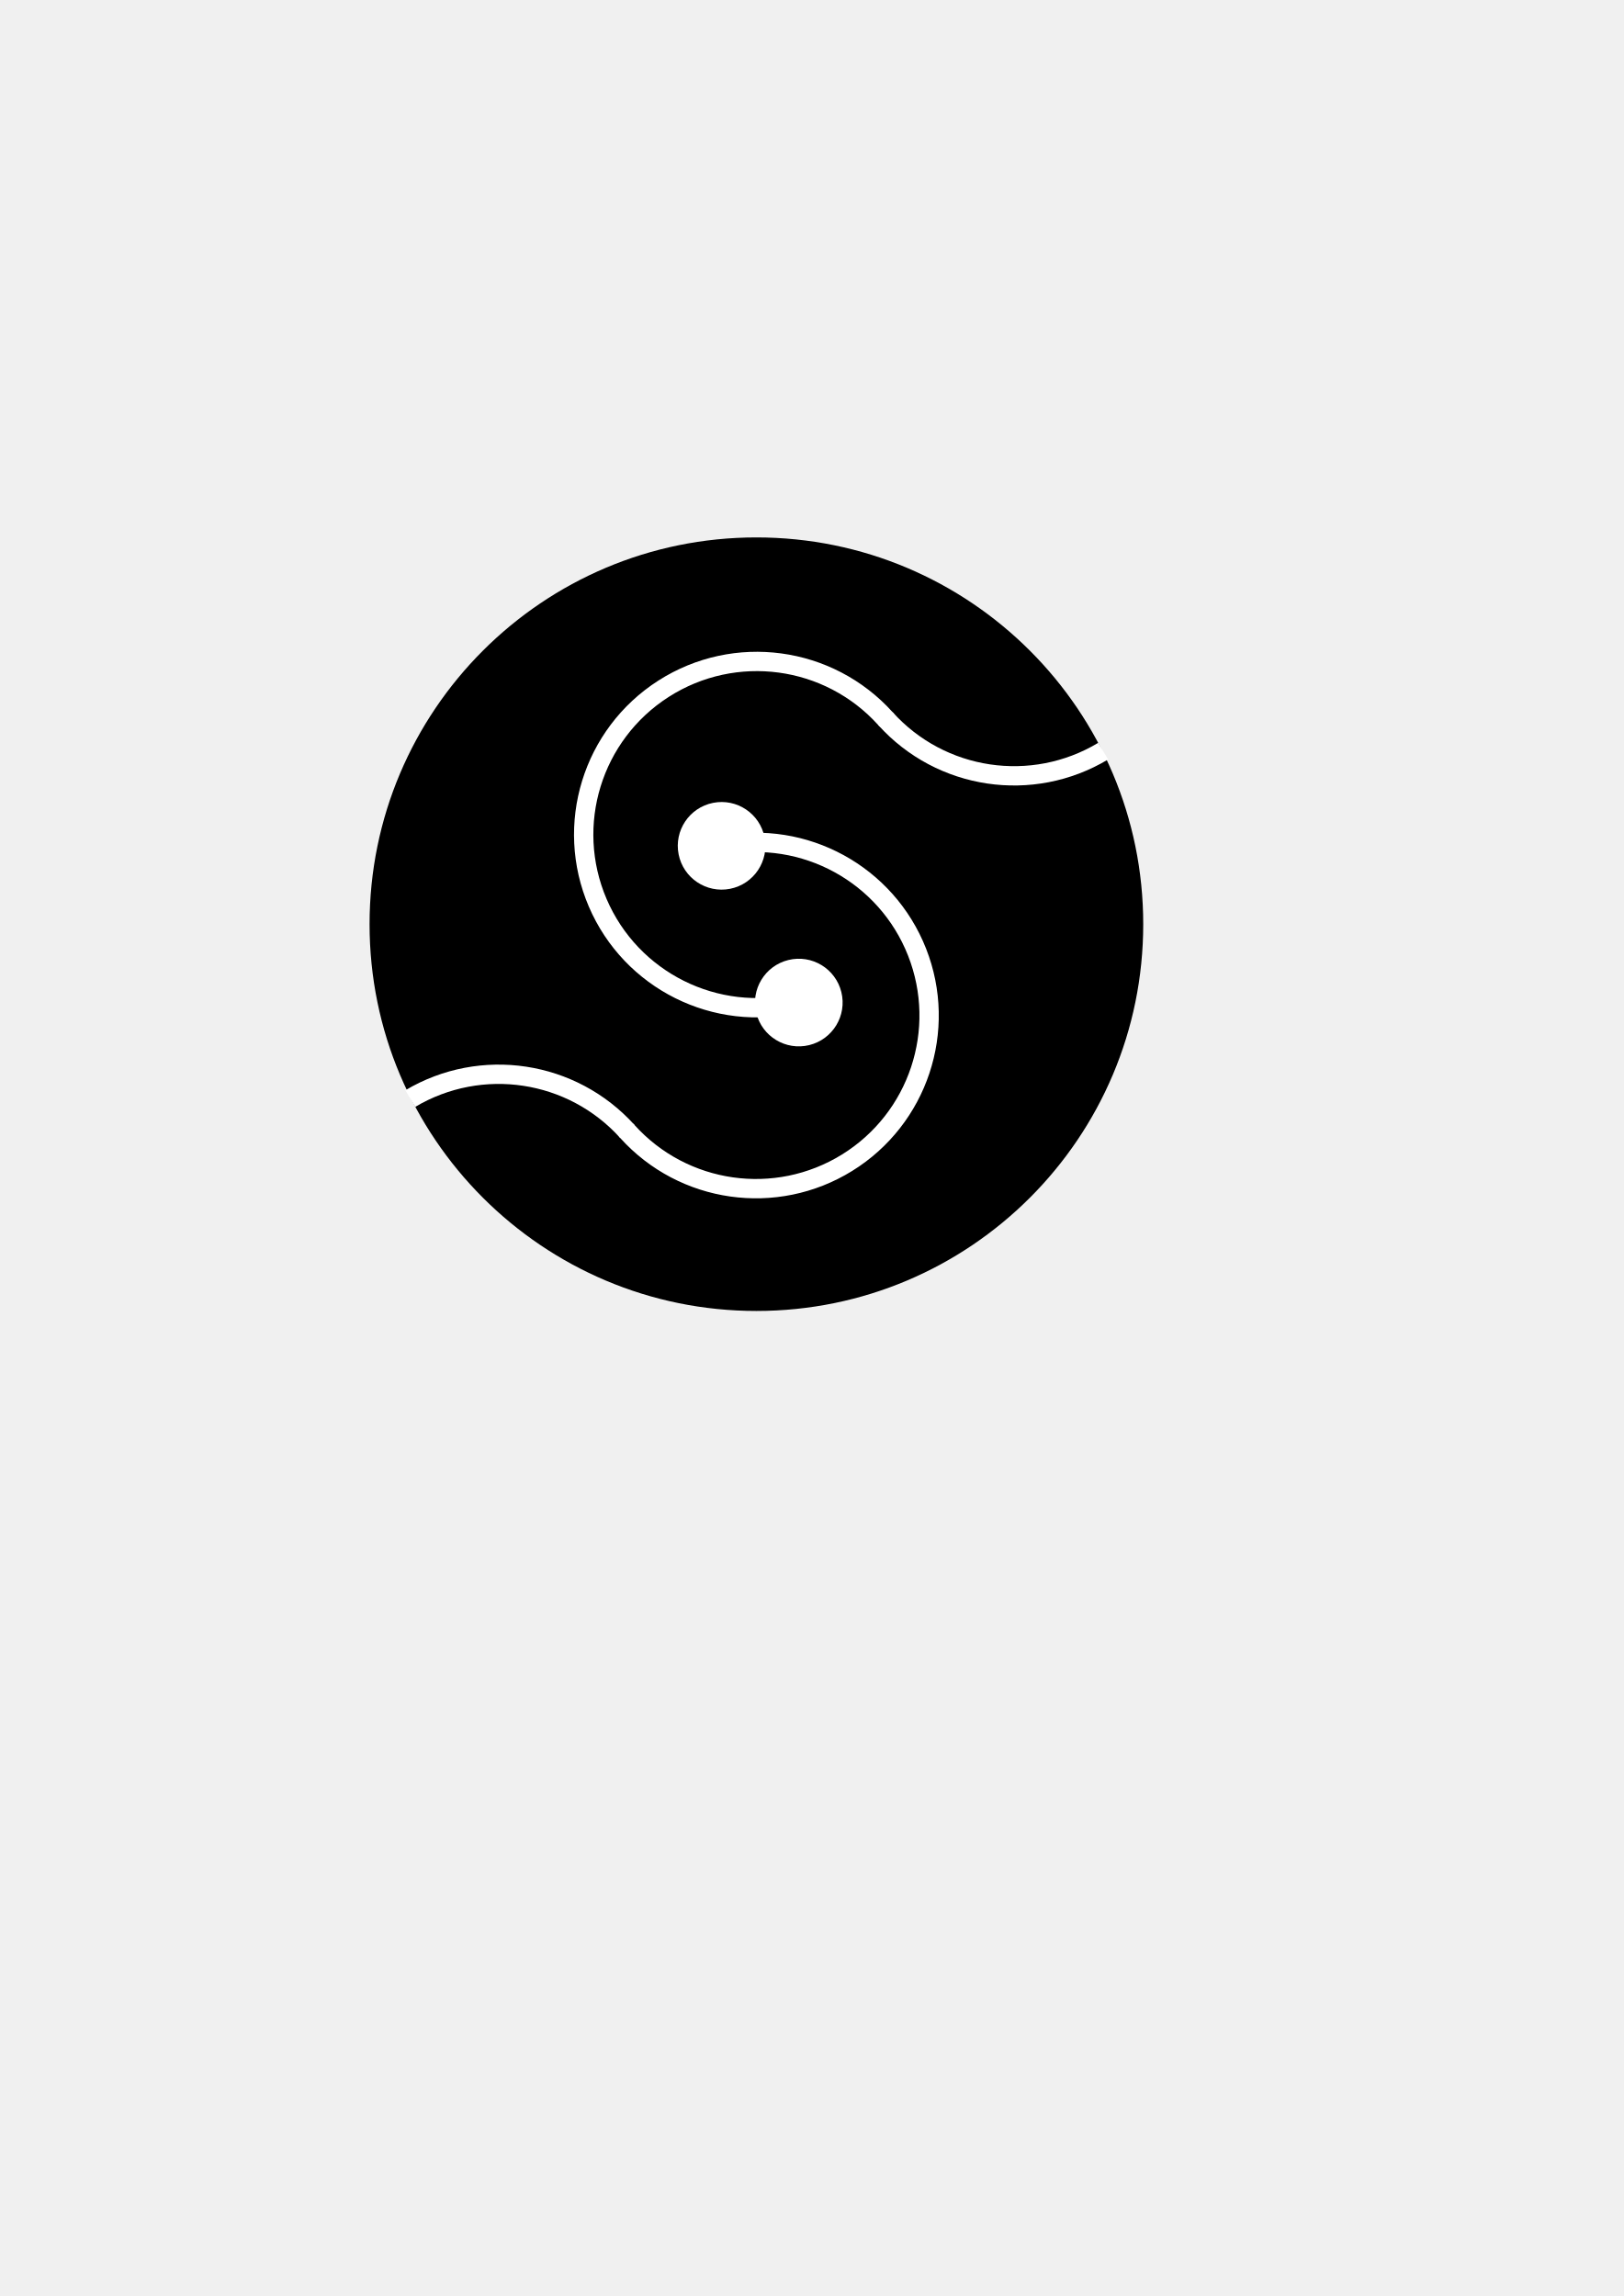
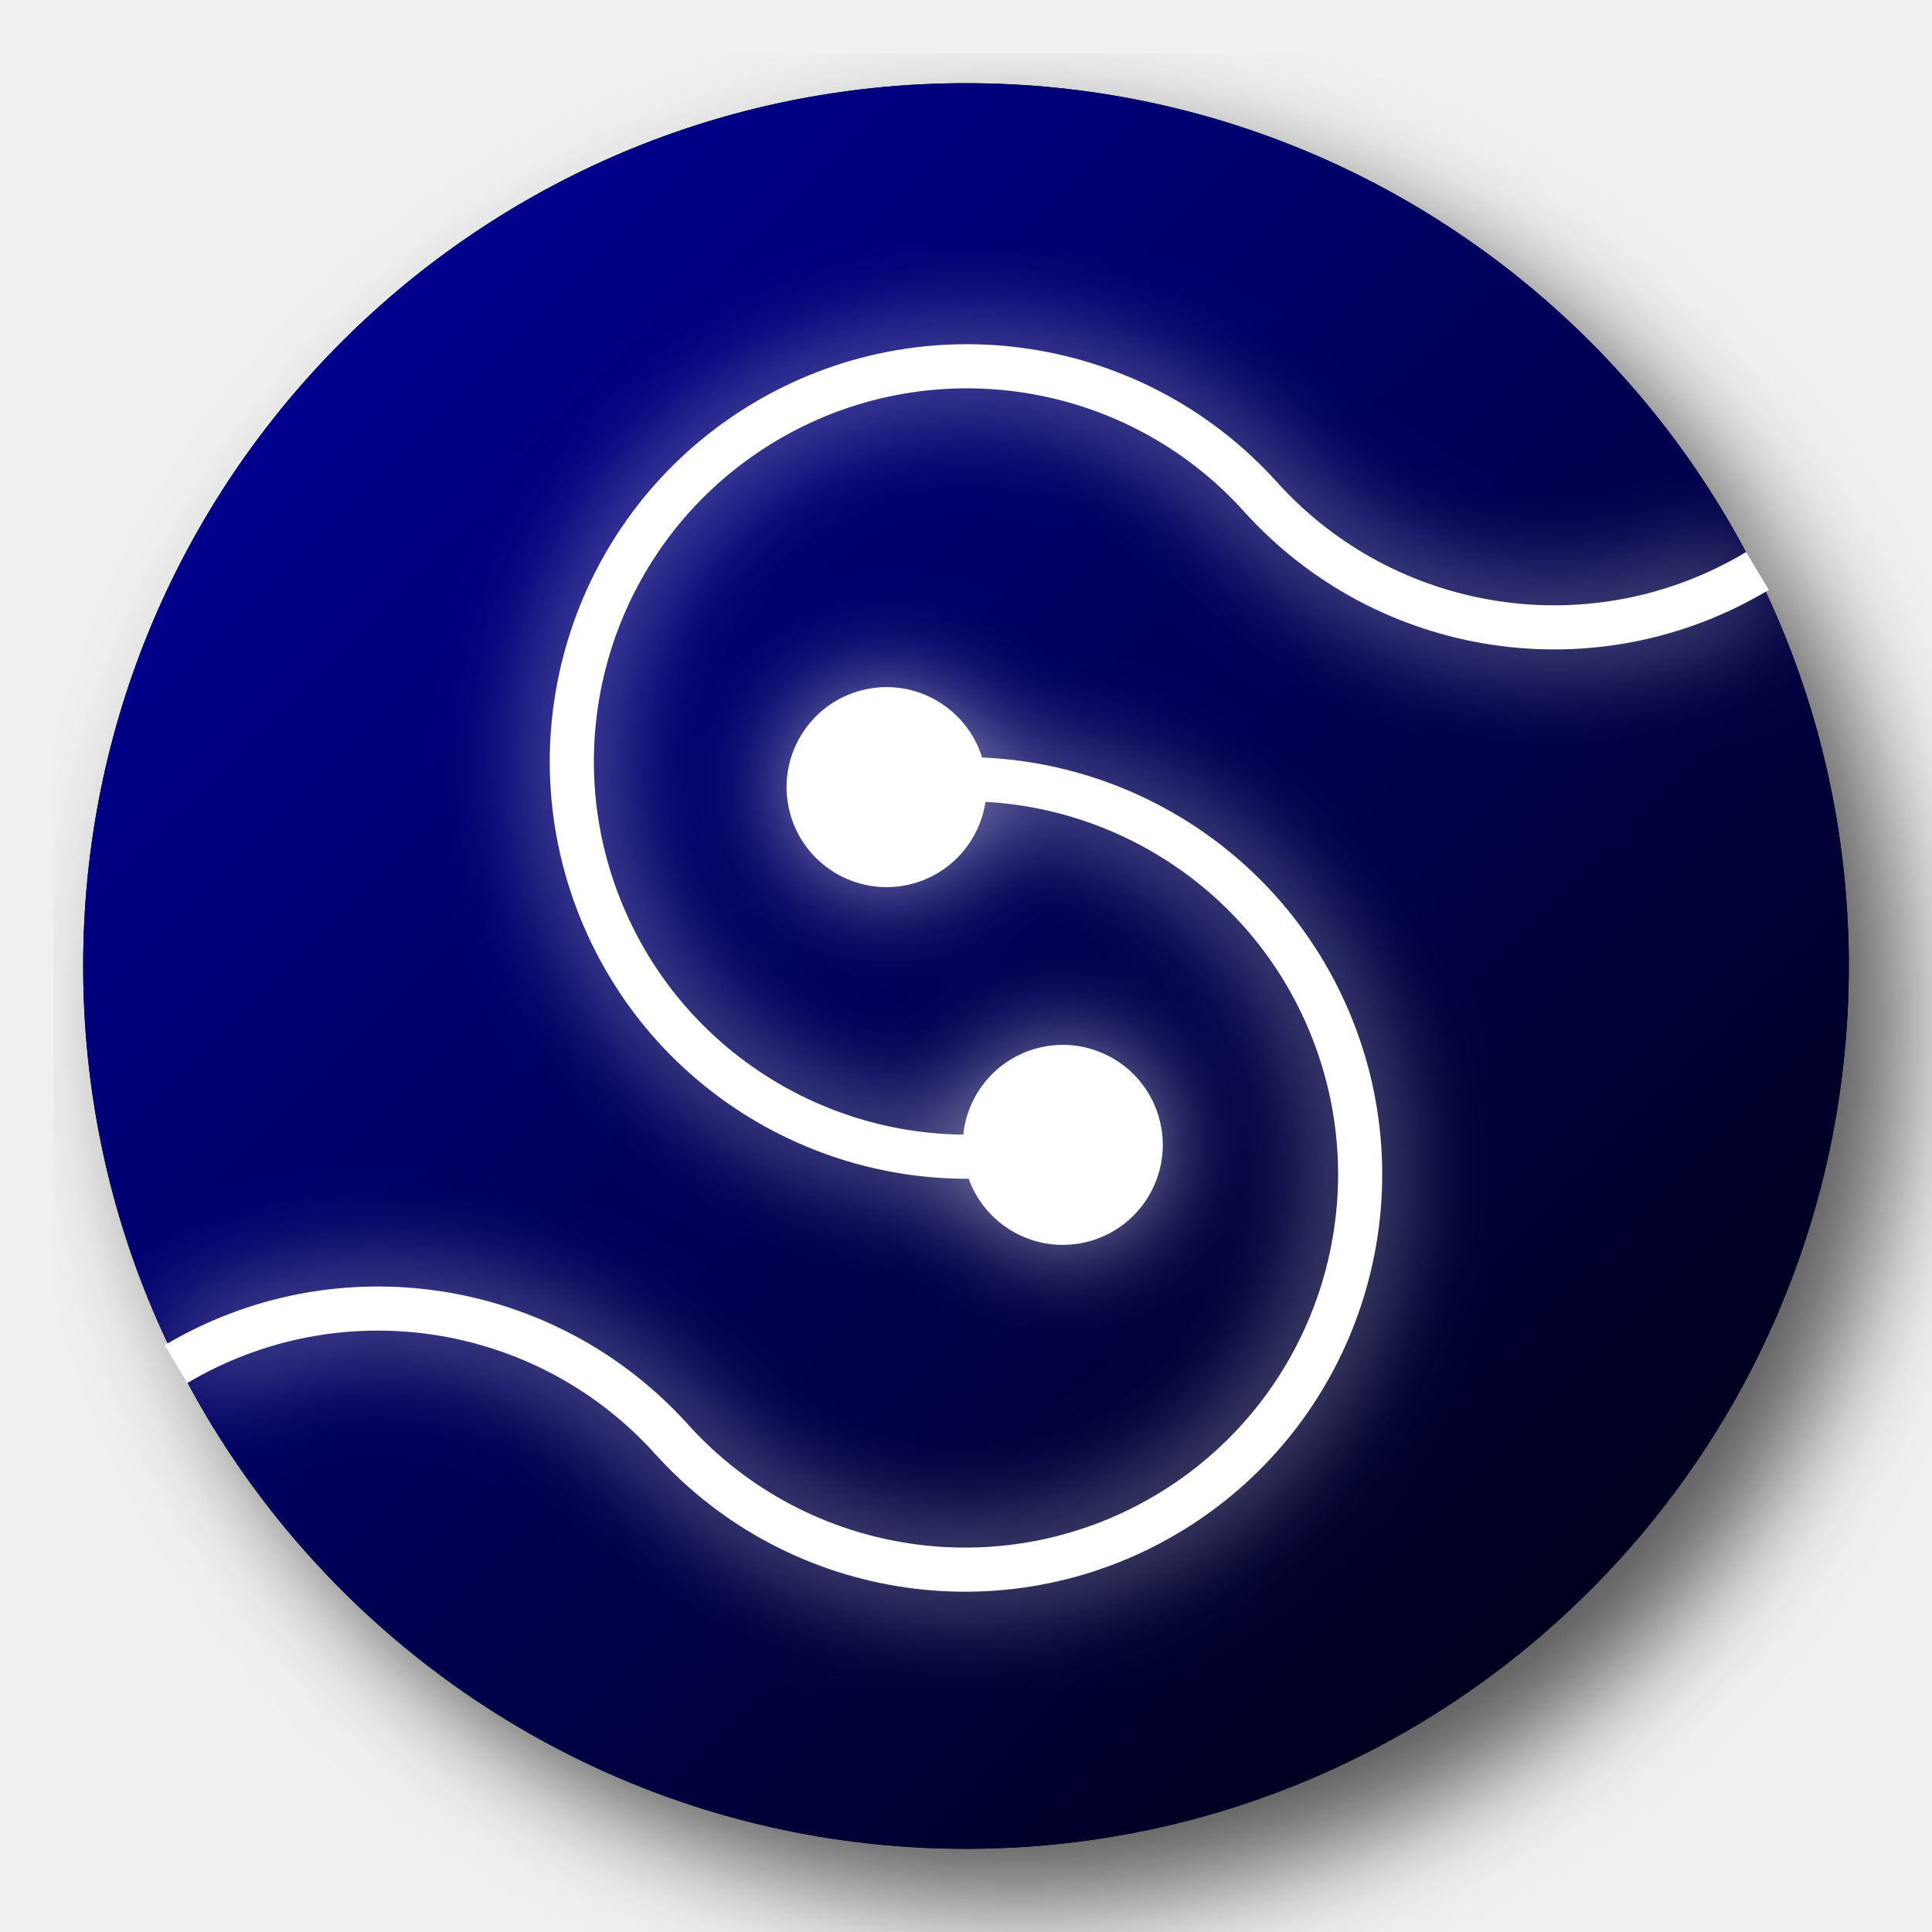
- <svg xmlns="http://www.w3.org/2000/svg" width="210mm" height="297mm" viewBox="0 0 210 297" version="1.1" id="svg8">
+ <svg xmlns="http://www.w3.org/2000/svg" xmlns:xlink="http://www.w3.org/1999/xlink" width="576" height="576" viewBox="0 0 152.4 152.4" version="1.1" id="svg8" enable-background="new">
  <defs id="defs2">
-     <marker style="overflow:visible" id="marker6663" refX="0.0" refY="0.0" orient="auto">
-       <path transform="scale(0.4) translate(7.4, 1)" style="fill-rule:evenodd;stroke:#ffffff;stroke-width:1pt;stroke-opacity:1;fill:#ffffff;fill-opacity:1" d="M -2.5,-1.0 C -2.5,1.76 -4.74,4.0 -7.5,4.0 C -10.26,4.0 -12.5,1.76 -12.5,-1.0 C -12.5,-3.76 -10.26,-6.0 -7.5,-6.0 C -4.74,-6.0 -2.5,-3.76 -2.5,-1.0 z " id="path6661" />
+     <linearGradient id="linearGradient4597">
+       <stop style="stop-color:#0000a5;stop-opacity:1" offset="0" id="stop4593" />
+       <stop style="stop-color:#000006;stop-opacity:1" offset="1" id="stop4595" />
+     </linearGradient>
+     <marker style="overflow:visible" id="marker6663" refX="0" refY="0" orient="auto">
+       <path transform="matrix(0.4,0,0,0.4,2.96,0.4)" style="fill:#ffffff;fill-opacity:1;fill-rule:evenodd;stroke:#ffffff;stroke-width:1pt;stroke-opacity:1" d="m -2.5,-1 c 0,2.76 -2.24,5 -5,5 -2.76,0 -5,-2.24 -5,-5 0,-2.76 2.24,-5 5,-5 2.76,0 5,2.24 5,5 z" id="path6661" />
    </marker>
-     <marker orient="auto" refY="0.0" refX="0.0" id="marker6611" style="overflow:visible">
-       <path id="path6609" d="M -2.5,-1.0 C -2.5,1.76 -4.74,4.0 -7.5,4.0 C -10.26,4.0 -12.5,1.76 -12.5,-1.0 C -12.5,-3.76 -10.26,-6.0 -7.5,-6.0 C -4.74,-6.0 -2.5,-3.76 -2.5,-1.0 z " style="fill-rule:evenodd;stroke:#ffffff;stroke-width:1pt;stroke-opacity:1;fill:#ffffff;fill-opacity:1" transform="scale(0.4) translate(7.4, 1)" />
+     <marker orient="auto" refY="0" refX="0" id="marker6611" style="overflow:visible">
+       <path id="path6609" d="m -2.5,-1 c 0,2.76 -2.24,5 -5,5 -2.76,0 -5,-2.24 -5,-5 0,-2.76 2.24,-5 5,-5 2.76,0 5,2.24 5,5 z" style="fill:#ffffff;fill-opacity:1;fill-rule:evenodd;stroke:#ffffff;stroke-width:1pt;stroke-opacity:1" transform="matrix(0.4,0,0,0.4,2.96,0.4)" />
    </marker>
-     <marker style="overflow:visible" id="marker6475" refX="0.0" refY="0.0" orient="auto">
-       <path transform="scale(0.2) translate(7.4, 1)" style="fill-rule:evenodd;stroke:#00ff00;stroke-width:1pt;stroke-opacity:1;fill:#00ff00;fill-opacity:1" d="M -2.5,-1.0 C -2.5,1.76 -4.74,4.0 -7.5,4.0 C -10.26,4.0 -12.5,1.76 -12.5,-1.0 C -12.5,-3.76 -10.26,-6.0 -7.5,-6.0 C -4.74,-6.0 -2.5,-3.76 -2.5,-1.0 z " id="path6473" />
+     <marker style="overflow:visible" id="marker6475" refX="0" refY="0" orient="auto">
+       <path transform="matrix(0.2,0,0,0.2,1.48,0.2)" style="fill:#00ff00;fill-opacity:1;fill-rule:evenodd;stroke:#00ff00;stroke-width:1pt;stroke-opacity:1" d="m -2.5,-1 c 0,2.76 -2.24,5 -5,5 -2.76,0 -5,-2.24 -5,-5 0,-2.76 2.24,-5 5,-5 2.76,0 5,2.24 5,5 z" id="path6473" />
    </marker>
-     <marker orient="auto" refY="0.0" refX="0.0" id="DotM" style="overflow:visible">
-       <path id="path4337" d="M -2.5,-1.0 C -2.5,1.76 -4.74,4.0 -7.5,4.0 C -10.26,4.0 -12.5,1.76 -12.5,-1.0 C -12.5,-3.76 -10.26,-6.0 -7.5,-6.0 C -4.74,-6.0 -2.5,-3.76 -2.5,-1.0 z " style="fill-rule:evenodd;stroke:#00ff00;stroke-width:1pt;stroke-opacity:1;fill:#00ff00;fill-opacity:1" transform="scale(0.4) translate(7.4, 1)" />
+     <marker orient="auto" refY="0" refX="0" id="DotM" style="overflow:visible">
+       <path id="path4337" d="m -2.5,-1 c 0,2.76 -2.24,5 -5,5 -2.76,0 -5,-2.24 -5,-5 0,-2.76 2.24,-5 5,-5 2.76,0 5,2.24 5,5 z" style="fill:#00ff00;fill-opacity:1;fill-rule:evenodd;stroke:#00ff00;stroke-width:1pt;stroke-opacity:1" transform="matrix(0.4,0,0,0.4,2.96,0.4)" />
    </marker>
-     <marker orient="auto" refY="0.0" refX="0.0" id="DotL" style="overflow:visible">
-       <path id="path4334" d="M -2.5,-1.0 C -2.5,1.76 -4.74,4.0 -7.5,4.0 C -10.26,4.0 -12.5,1.76 -12.5,-1.0 C -12.5,-3.76 -10.26,-6.0 -7.5,-6.0 C -4.74,-6.0 -2.5,-3.76 -2.5,-1.0 z " style="fill-rule:evenodd;stroke:#00ff00;stroke-width:1pt;stroke-opacity:1;fill:#00ff00;fill-opacity:1" transform="scale(0.8) translate(7.4, 1)" />
+     <marker orient="auto" refY="0" refX="0" id="DotL" style="overflow:visible">
+       <path id="path4334" d="m -2.5,-1 c 0,2.76 -2.24,5 -5,5 -2.76,0 -5,-2.24 -5,-5 0,-2.76 2.24,-5 5,-5 2.76,0 5,2.24 5,5 z" style="fill:#00ff00;fill-opacity:1;fill-rule:evenodd;stroke:#00ff00;stroke-width:1pt;stroke-opacity:1" transform="matrix(0.8,0,0,0.8,5.92,0.8)" />
    </marker>
    <marker orient="auto" refY="0" refX="0" id="DotM-5" style="overflow:visible">
      <path id="path4337-3" d="m -2.5,-1 c 0,2.76 -2.24,5 -5,5 -2.76,0 -5,-2.24 -5,-5 0,-2.76 2.24,-5 5,-5 2.76,0 5,2.24 5,5 z" style="fill:#00ff00;fill-opacity:1;fill-rule:evenodd;stroke:#00ff00;stroke-width:1pt;stroke-opacity:1" transform="matrix(0.4,0,0,0.4,2.96,0.4)" />
    </marker>
    <marker style="overflow:visible" id="marker6663-9" refX="0" refY="0" orient="auto">
      <path transform="matrix(0.4,0,0,0.4,2.96,0.4)" style="fill:#ffffff;fill-opacity:1;fill-rule:evenodd;stroke:#ffffff;stroke-width:1pt;stroke-opacity:1" d="m -2.5,-1 c 0,2.76 -2.24,5 -5,5 -2.76,0 -5,-2.24 -5,-5 0,-2.76 2.24,-5 5,-5 2.76,0 5,2.24 5,5 z" id="path6661-1" />
    </marker>
    <marker style="overflow:visible" id="marker6663-6" refX="0" refY="0" orient="auto">
      <path transform="matrix(0.4,0,0,0.4,2.96,0.4)" style="fill:#ffffff;fill-opacity:1;fill-rule:evenodd;stroke:#ffffff;stroke-width:1pt;stroke-opacity:1" d="m -2.5,-1 c 0,2.76 -2.24,5 -5,5 -2.76,0 -5,-2.24 -5,-5 0,-2.76 2.24,-5 5,-5 2.76,0 5,2.24 5,5 z" id="path6661-0" />
    </marker>
+     <filter style="color-interpolation-filters:sRGB" id="filter9286">
+       <feFlood flood-opacity="0.627" flood-color="rgb(0,0,0)" result="flood" id="feFlood9276" />
+       <feComposite in="flood" in2="SourceGraphic" operator="in" result="composite1" id="feComposite9278" />
+       <feGaussianBlur in="composite1" stdDeviation="3" result="blur" id="feGaussianBlur9280" />
+       <feOffset dx="3" dy="3" result="offset" id="feOffset9282" />
+       <feComposite in="SourceGraphic" in2="offset" operator="over" result="composite2" id="feComposite9284" />
+     </filter>
+     <filter style="color-interpolation-filters:sRGB" id="filter9286-9">
+       <feFlood flood-opacity="0.627" flood-color="rgb(0,0,0)" result="flood" id="feFlood9276-7" />
+       <feComposite in="flood" in2="SourceGraphic" operator="in" result="composite1" id="feComposite9278-3" />
+       <feGaussianBlur in="composite1" stdDeviation="3" result="blur" id="feGaussianBlur9280-6" />
+       <feOffset dx="3" dy="3" result="offset" id="feOffset9282-1" />
+       <feComposite in="SourceGraphic" in2="offset" operator="over" result="composite2" id="feComposite9284-2" />
+     </filter>
+     <marker orient="auto" refY="0" refX="0" id="marker6611-9" style="overflow:visible">
+       <path id="path6609-3" d="m -2.5,-1 c 0,2.76 -2.24,5 -5,5 -2.76,0 -5,-2.24 -5,-5 0,-2.76 2.24,-5 5,-5 2.76,0 5,2.24 5,5 z" style="fill:#ffffff;fill-opacity:1;fill-rule:evenodd;stroke:#ffffff;stroke-width:1pt;stroke-opacity:1" transform="matrix(0.4,0,0,0.4,2.96,0.4)" />
+     </marker>
+     <marker style="overflow:visible" id="marker6663-1" refX="0" refY="0" orient="auto">
+       <path transform="matrix(0.4,0,0,0.4,2.96,0.4)" style="fill:#ffffff;fill-opacity:1;fill-rule:evenodd;stroke:#ffffff;stroke-width:1pt;stroke-opacity:1" d="m -2.5,-1 c 0,2.76 -2.24,5 -5,5 -2.76,0 -5,-2.24 -5,-5 0,-2.76 2.24,-5 5,-5 2.76,0 5,2.24 5,5 z" id="path6661-9" />
+     </marker>
+     <linearGradient xlink:href="#linearGradient4597" id="linearGradient4599" x1="6.35" y1="6.495" x2="146.05" y2="146.05" gradientUnits="userSpaceOnUse" />
+     <marker orient="auto" refY="0" refX="0" id="marker6611-9-1" style="overflow:visible">
+       <path id="path6609-3-2" d="m -2.5,-1 c 0,2.76 -2.24,5 -5,5 -2.76,0 -5,-2.24 -5,-5 0,-2.76 2.24,-5 5,-5 2.76,0 5,2.24 5,5 z" style="fill:#ffffff;fill-opacity:1;fill-rule:evenodd;stroke:#ffffff;stroke-width:1pt;stroke-opacity:1" transform="matrix(0.4,0,0,0.4,2.96,0.4)" />
+     </marker>
+     <marker style="overflow:visible" id="marker6663-1-7" refX="0" refY="0" orient="auto">
+       <path transform="matrix(0.4,0,0,0.4,2.96,0.4)" style="fill:#ffffff;fill-opacity:1;fill-rule:evenodd;stroke:#ffffff;stroke-width:1pt;stroke-opacity:1" d="m -2.5,-1 c 0,2.76 -2.24,5 -5,5 -2.76,0 -5,-2.24 -5,-5 0,-2.76 2.24,-5 5,-5 2.76,0 5,2.24 5,5 z" id="path6661-9-0" />
+     </marker>
+     <filter style="color-interpolation-filters:sRGB;" id="filter5030">
+       <feGaussianBlur stdDeviation="4 4" result="blur" id="feGaussianBlur5028" />
+     </filter>
  </defs>
-   <g id="layer1">
-     <circle style="fill:#000000;fill-opacity:1;stroke:none;stroke-width:1.058;stroke-miterlimit:4;stroke-dasharray:none;stroke-opacity:1" id="path4267" cx="97.828" cy="119.549" r="50.031" />
-     <path style="fill:none;fill-opacity:1;stroke:#ffffff;stroke-width:2.5;stroke-linecap:round;stroke-miterlimit:4;stroke-dasharray:none;stroke-opacity:1;marker-start:url(#marker6611)" id="path4271" d="m 93.425,109.393 a 22.395,22.395 0 0 1 25.185,13.774 22.395,22.395 0 0 1 -9.055,27.239 22.395,22.395 0 0 1 -28.419,-4.045" />
-     <path style="fill:none;fill-opacity:1;stroke:#ffffff;stroke-width:2.5;stroke-linecap:round;stroke-miterlimit:4;stroke-dasharray:none;stroke-opacity:1;marker-start:url(#marker6663)" id="path4271-5" d="m -103.216,-129.71 a 22.395,22.395 0 0 1 25.914,12.933 22.395,22.395 0 0 1 -8.515,27.683 22.395,22.395 0 0 1 -28.703,-3.866" transform="scale(-1)" />
-     <path style="fill:none;fill-opacity:1;stroke:#ffffff;stroke-width:2.5;stroke-linecap:butt;stroke-miterlimit:4;stroke-dasharray:none;stroke-opacity:1" id="path4271-7" d="M 142.677,97.164 A 22.395,22.395 0 0 1 114.52,92.96" />
-     <path style="fill:none;fill-opacity:1;stroke:#ffffff;stroke-width:2.5;stroke-linecap:butt;stroke-miterlimit:4;stroke-dasharray:none;stroke-opacity:1" id="path4271-5-6" d="m -53.066,-142.105 a 22.395,22.395 0 0 1 -28.071,-4.256" transform="scale(-1)" />
+   <g id="layer1" transform="translate(0,-144.6)" style="display:inline">
+     <g id="g9262" transform="matrix(1.391911,0,0,1.391911,-59.96856,54.39805)" style="filter:url(#filter9286)">
+       <circle r="50.031" cy="119.549" cx="97.828" id="path4267" style="fill:#000000;fill-opacity:1;stroke:none;stroke-width:1.058;stroke-miterlimit:4;stroke-dasharray:none;stroke-opacity:1" />
+       <path d="m 93.425,109.393 a 22.395,22.395 0 0 1 25.185,13.774 22.395,22.395 0 0 1 -9.055,27.239 22.395,22.395 0 0 1 -28.419,-4.045" id="path4271" style="fill:none;fill-opacity:1;stroke:#ffffff;stroke-width:2.5;stroke-linecap:round;stroke-miterlimit:4;stroke-dasharray:none;stroke-opacity:1;marker-start:url(#marker6611)" />
+       <path transform="scale(-1)" d="m -103.216,-129.71 a 22.395,22.395 0 0 1 25.914,12.933 22.395,22.395 0 0 1 -8.515,27.683 22.395,22.395 0 0 1 -28.703,-3.866" id="path4271-5" style="fill:none;fill-opacity:1;stroke:#ffffff;stroke-width:2.5;stroke-linecap:round;stroke-miterlimit:4;stroke-dasharray:none;stroke-opacity:1;marker-start:url(#marker6663)" />
+       <path d="M 142.677,97.164 A 22.395,22.395 0 0 1 114.52,92.96" id="path4271-7" style="fill:none;fill-opacity:1;stroke:#ffffff;stroke-width:2.5;stroke-linecap:butt;stroke-miterlimit:4;stroke-dasharray:none;stroke-opacity:1" />
+       <path transform="scale(-1)" d="m -53.066,-142.105 a 22.395,22.395 0 0 1 -28.071,-4.256" id="path4271-5-6" style="fill:none;fill-opacity:1;stroke:#ffffff;stroke-width:2.5;stroke-linecap:butt;stroke-miterlimit:4;stroke-dasharray:none;stroke-opacity:1" />
+     </g>
+   </g>
+   <g id="layer2" style="display:inline">
+     <circle style="fill:url(#linearGradient4599);fill-opacity:1;stroke:none;stroke-width:1.473;stroke-miterlimit:4;stroke-dasharray:none;stroke-opacity:1" id="path4267-7" cx="76.2" cy="76.2" r="69.638" />
+     <g id="g4707">
+       <path d="M 70.071,62.063 A 31.172,31.172 0 0 1 105.126,81.235 31.172,31.172 0 0 1 92.523,119.15 31.172,31.172 0 0 1 52.967,113.519" id="path4271-8" style="fill:none;fill-opacity:1;stroke:#ffffff;stroke-width:3.48;stroke-linecap:round;stroke-miterlimit:4;stroke-dasharray:none;stroke-opacity:1;marker-start:url(#marker6611-9)" />
+       <path transform="scale(-1)" d="m -83.699,-90.343 a 31.172,31.172 0 0 1 36.07,18.002 31.172,31.172 0 0 1 -11.851,38.532 31.172,31.172 0 0 1 -39.952,-5.381" id="path4271-5-4" style="fill:none;fill-opacity:1;stroke:#ffffff;stroke-width:3.48;stroke-linecap:round;stroke-miterlimit:4;stroke-dasharray:none;stroke-opacity:1;marker-start:url(#marker6663-1)" />
+       <path d="M 138.625,45.042 A 31.172,31.172 0 0 1 99.433,39.19" id="path4271-7-5" style="fill:none;fill-opacity:1;stroke:#ffffff;stroke-width:3.48;stroke-linecap:butt;stroke-miterlimit:4;stroke-dasharray:none;stroke-opacity:1" />
+       <path transform="scale(-1)" d="m -13.894,-107.596 a 31.172,31.172 0 0 1 -39.073,-5.923" id="path4271-5-6-0" style="fill:none;fill-opacity:1;stroke:#ffffff;stroke-width:3.48;stroke-linecap:butt;stroke-miterlimit:4;stroke-dasharray:none;stroke-opacity:1" />
+     </g>
+   </g>
+   <g id="layer3" style="display:inline;opacity:0.6">
+     <g transform="translate(0,-1.1485046e-6)" style="display:inline;filter:url(#filter5030)" id="g4707-9">
+       <path d="M 70.071,62.063 A 31.172,31.172 0 0 1 105.126,81.235 31.172,31.172 0 0 1 92.523,119.15 31.172,31.172 0 0 1 52.967,113.519" id="path4271-8-3" style="fill:none;fill-opacity:1;stroke:#ffffff;stroke-width:3.48;stroke-linecap:round;stroke-miterlimit:4;stroke-dasharray:none;stroke-opacity:1;marker-start:url(#marker6611-9-1)" />
+       <path transform="scale(-1)" d="m -83.699,-90.343 a 31.172,31.172 0 0 1 36.07,18.002 31.172,31.172 0 0 1 -11.851,38.532 31.172,31.172 0 0 1 -39.952,-5.381" id="path4271-5-4-6" style="fill:none;fill-opacity:1;stroke:#ffffff;stroke-width:3.48;stroke-linecap:round;stroke-miterlimit:4;stroke-dasharray:none;stroke-opacity:1;marker-start:url(#marker6663-1-7)" />
+       <path d="M 138.625,45.042 A 31.172,31.172 0 0 1 99.433,39.19" id="path4271-7-5-0" style="fill:none;fill-opacity:1;stroke:#ffffff;stroke-width:3.48;stroke-linecap:butt;stroke-miterlimit:4;stroke-dasharray:none;stroke-opacity:1" />
+       <path transform="scale(-1)" d="m -13.894,-107.596 a 31.172,31.172 0 0 1 -39.073,-5.923" id="path4271-5-6-0-6" style="fill:none;fill-opacity:1;stroke:#ffffff;stroke-width:3.48;stroke-linecap:butt;stroke-miterlimit:4;stroke-dasharray:none;stroke-opacity:1" />
+     </g>
  </g>
</svg>
